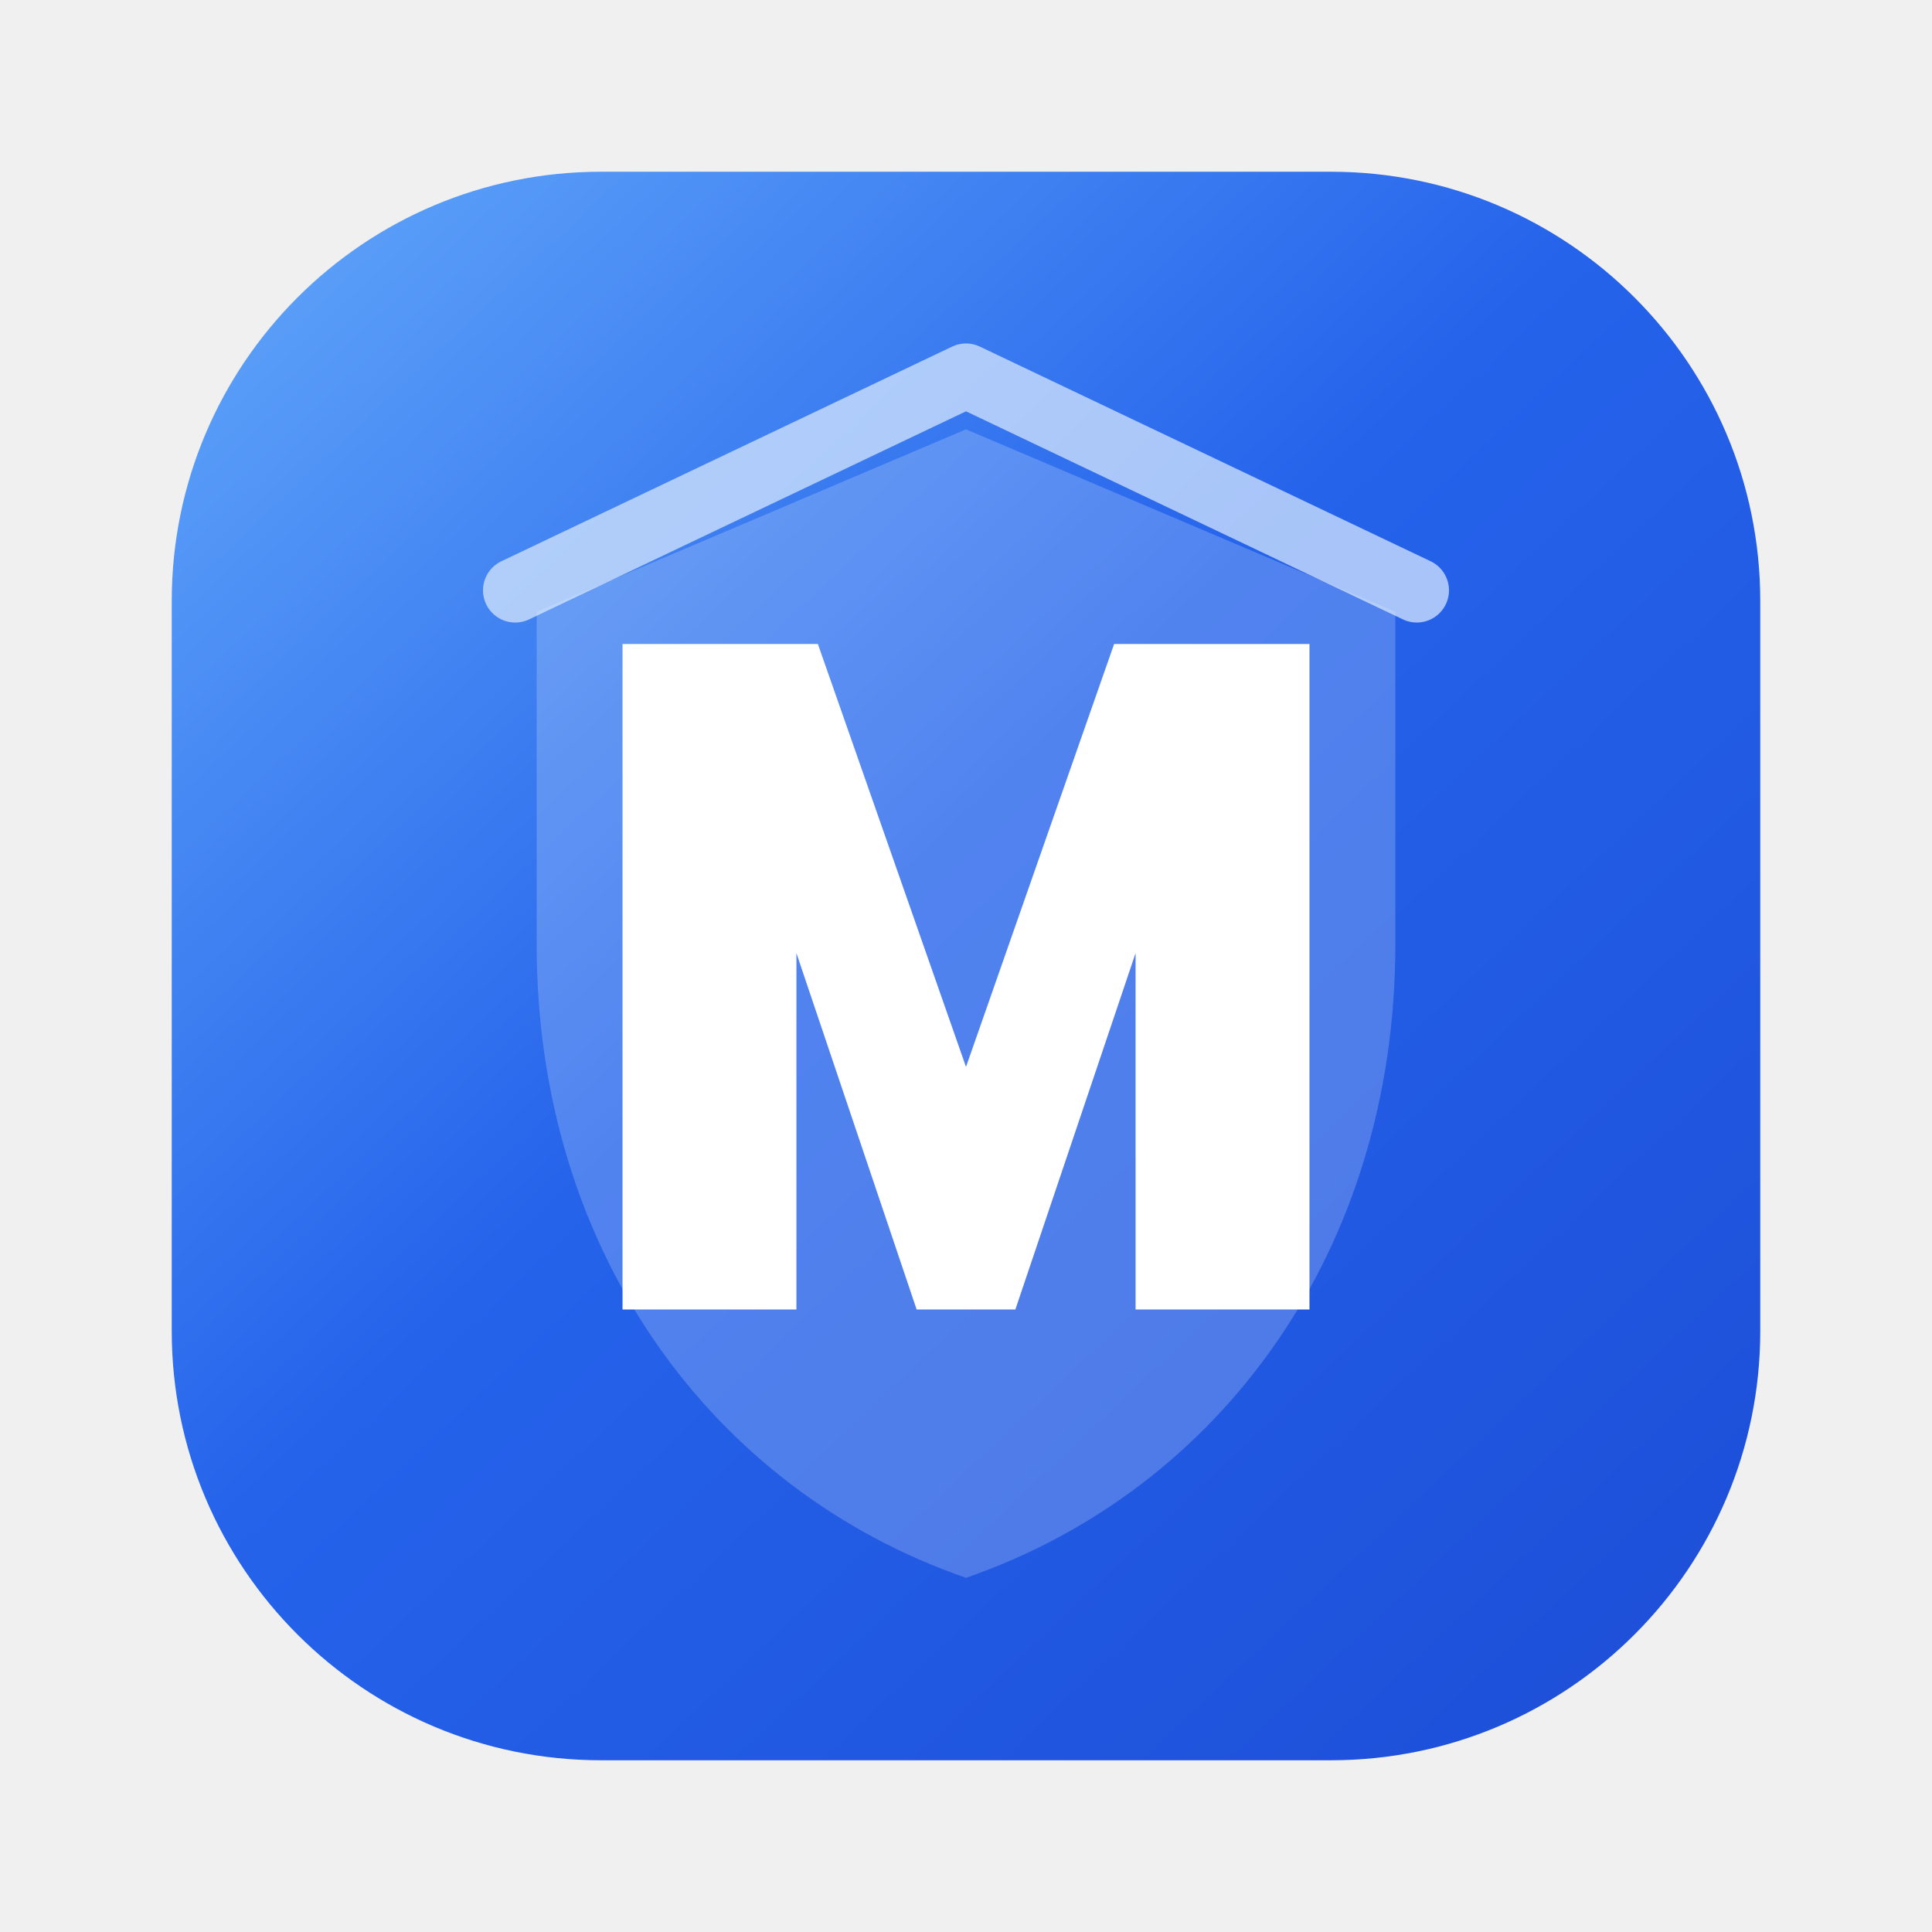
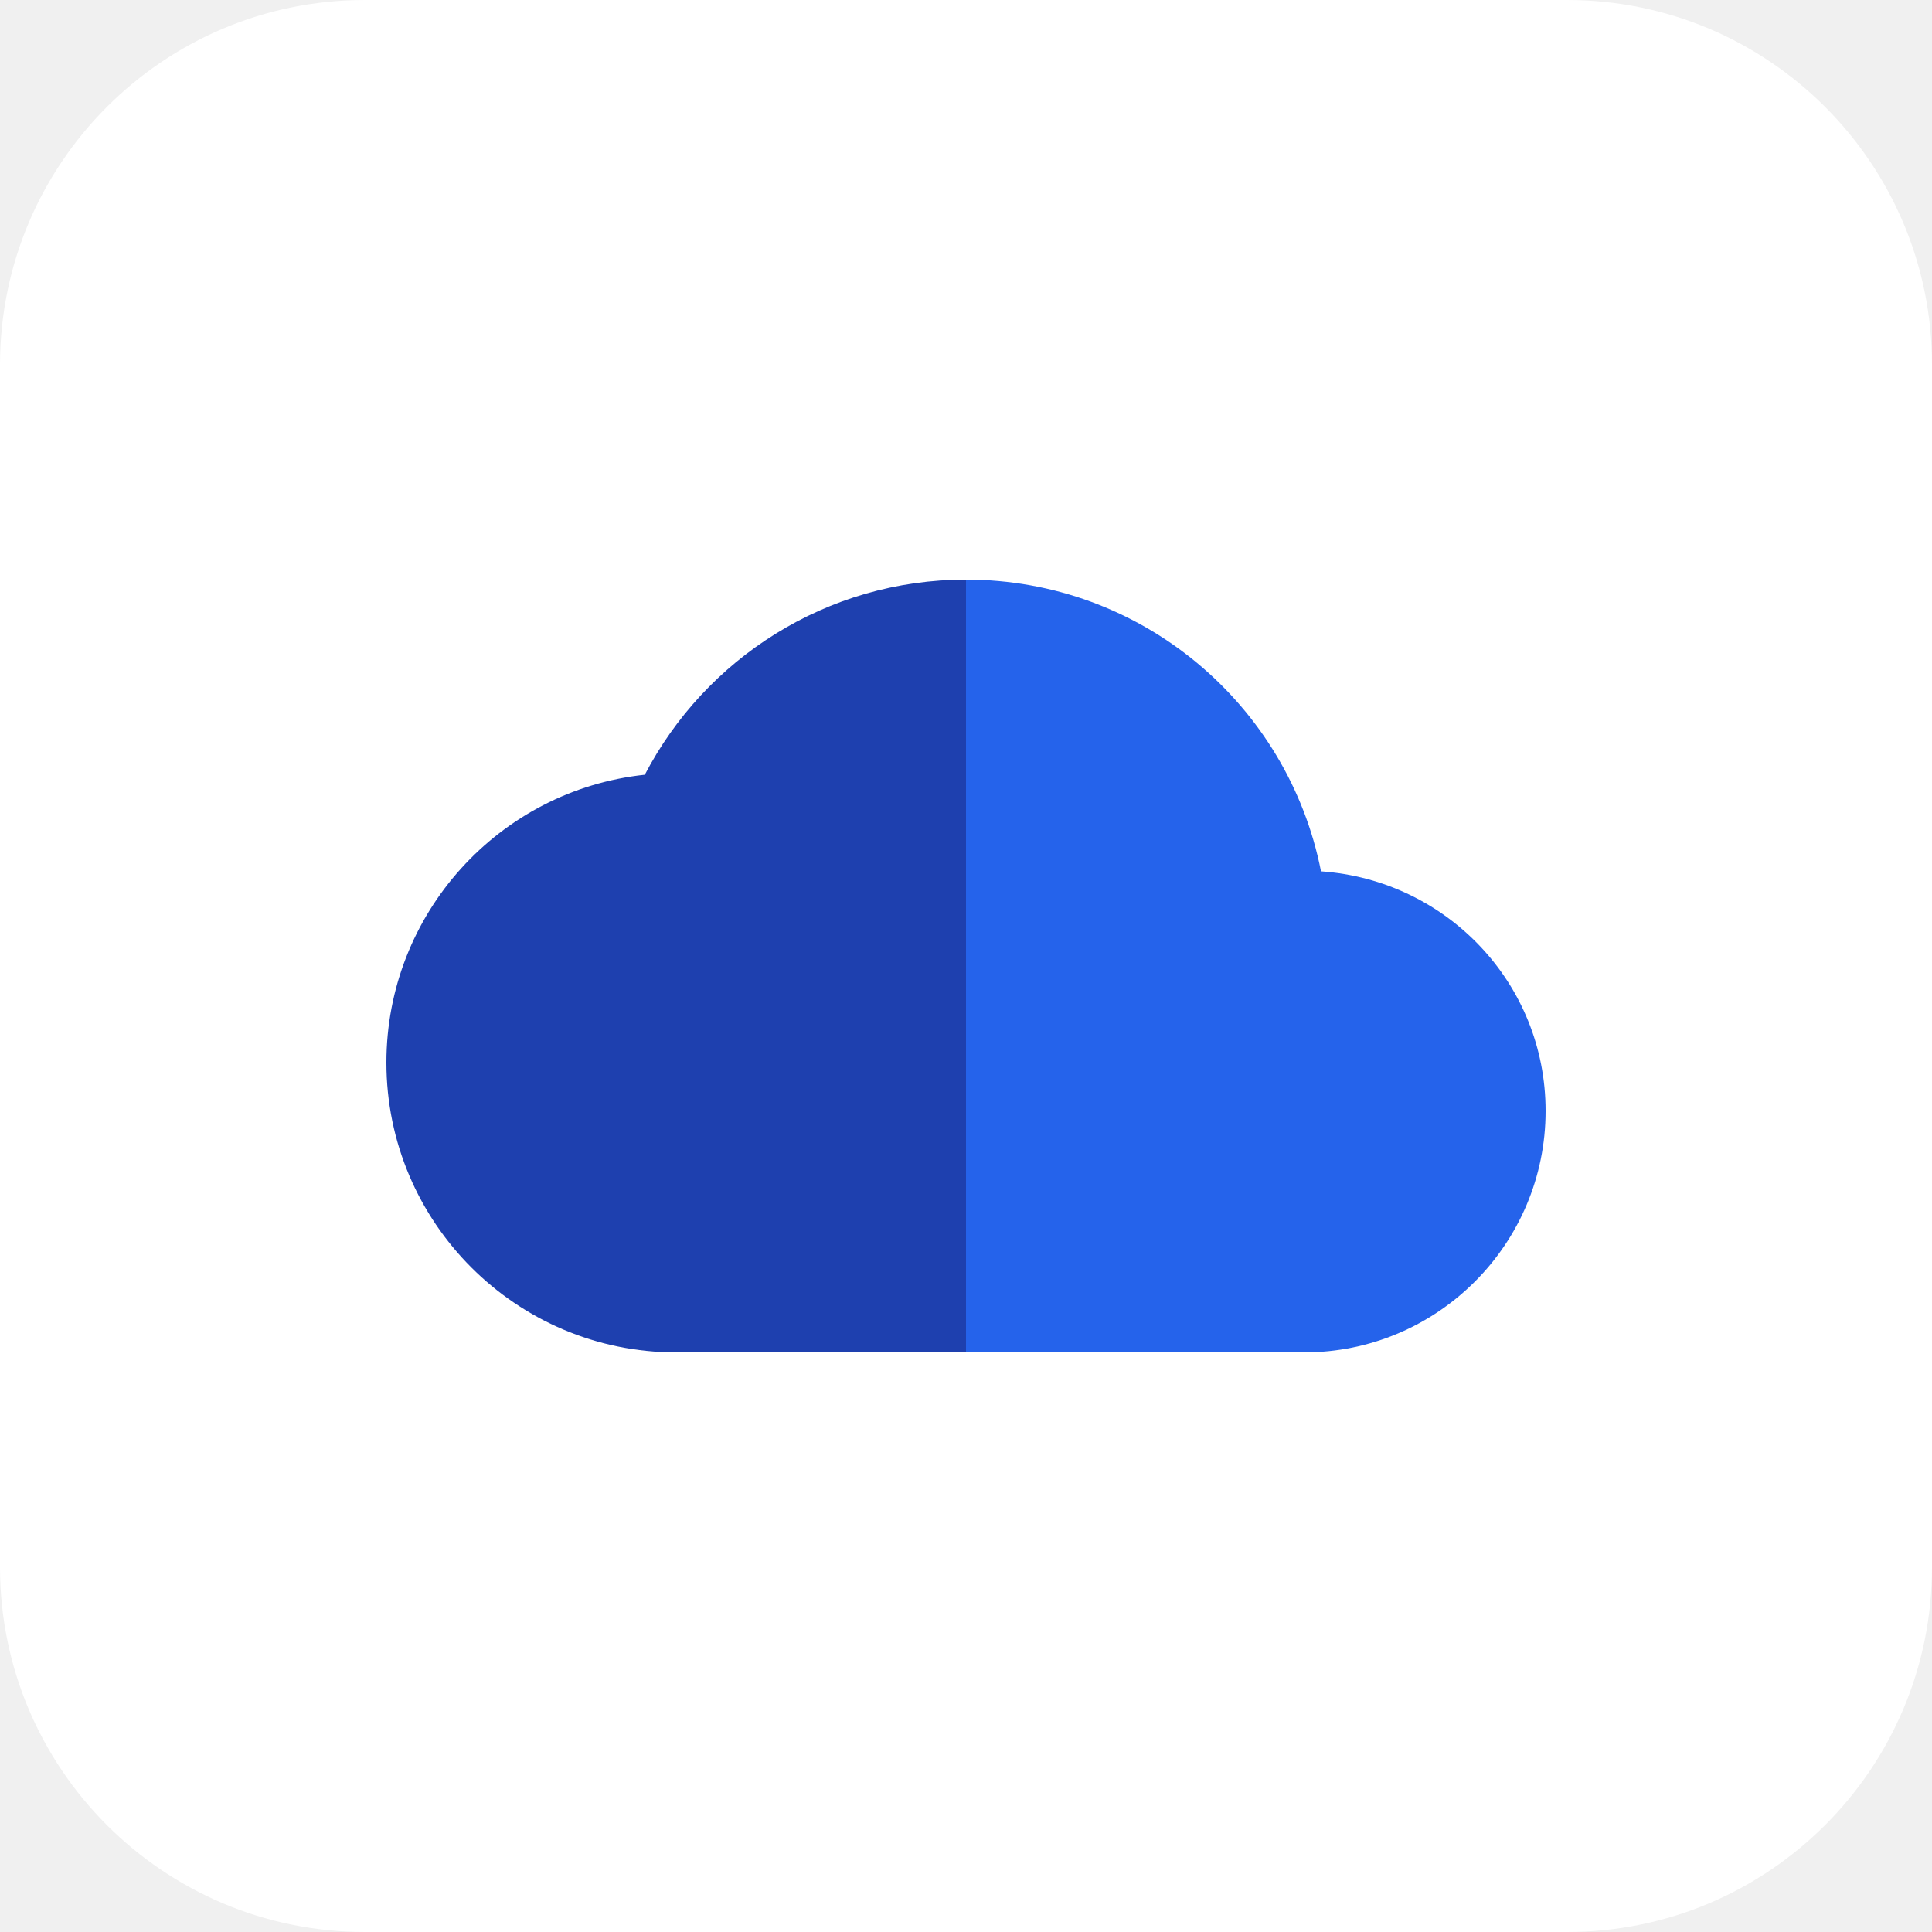
- <svg xmlns="http://www.w3.org/2000/svg" viewBox="0 0 180 180" role="img" aria-label="Maintainerd">
+ <svg xmlns="http://www.w3.org/2000/svg" viewBox="0 0 180 180" role="img" aria-label="maintainerd">
  <defs>
-     <linearGradient id="blue" x1="22" y1="18" x2="158" y2="162" gradientUnits="userSpaceOnUse">
-       <stop stop-color="#60a5fa" />
-       <stop offset="0.45" stop-color="#2563eb" />
-       <stop offset="1" stop-color="#1d4ed8" />
-     </linearGradient>
+     <clipPath id="aL">
+       <rect x="36" y="36" width="54" height="108" />
+     </clipPath>
+     <clipPath id="aR">
+       <rect x="90" y="36" width="54" height="108" />
+     </clipPath>
+     <path id="aC" d="M19.35 10.04C18.67 6.59 15.64 4 12 4C9.11 4 6.6 5.64 5.35 8.04C2.34 8.36 0 10.91 0 14C0 17.31 2.69 20 6 20H19C21.76 20 24 17.76 24 15C24 12.36 21.95 10.22 19.35 10.04Z" />
  </defs>
-   <rect x="16" y="16" width="148" height="148" rx="40" fill="url(#blue)" />
-   <path d="M90 40 130 57v31c0 28.5-16.3 50.8-40 59-23.7-8.2-40-30.5-40-59V57l40-17Z" fill="#eff6ff" opacity=".22" />
-   <path d="M58 122V60h18.2L90 99.4 103.8 60H122v62h-16.2V88.8L94.6 122h-9.2L74.2 88.8V122H58Z" fill="#fff" />
-   <path d="M48 55 90 35l42 20" fill="none" stroke="#dbeafe" stroke-width="6" stroke-linecap="round" stroke-linejoin="round" opacity=".72" />
+   <rect width="180" height="180" rx="34" fill="#ffffff" />
+   <g clip-path="url(#aL)">
+     <use href="#aC" transform="translate(36 36) scale(4.5)" fill="#1E40AF" />
+   </g>
+   <g clip-path="url(#aR)">
+     <use href="#aC" transform="translate(36 36) scale(4.5)" fill="#2563EB" />
+   </g>
</svg>
